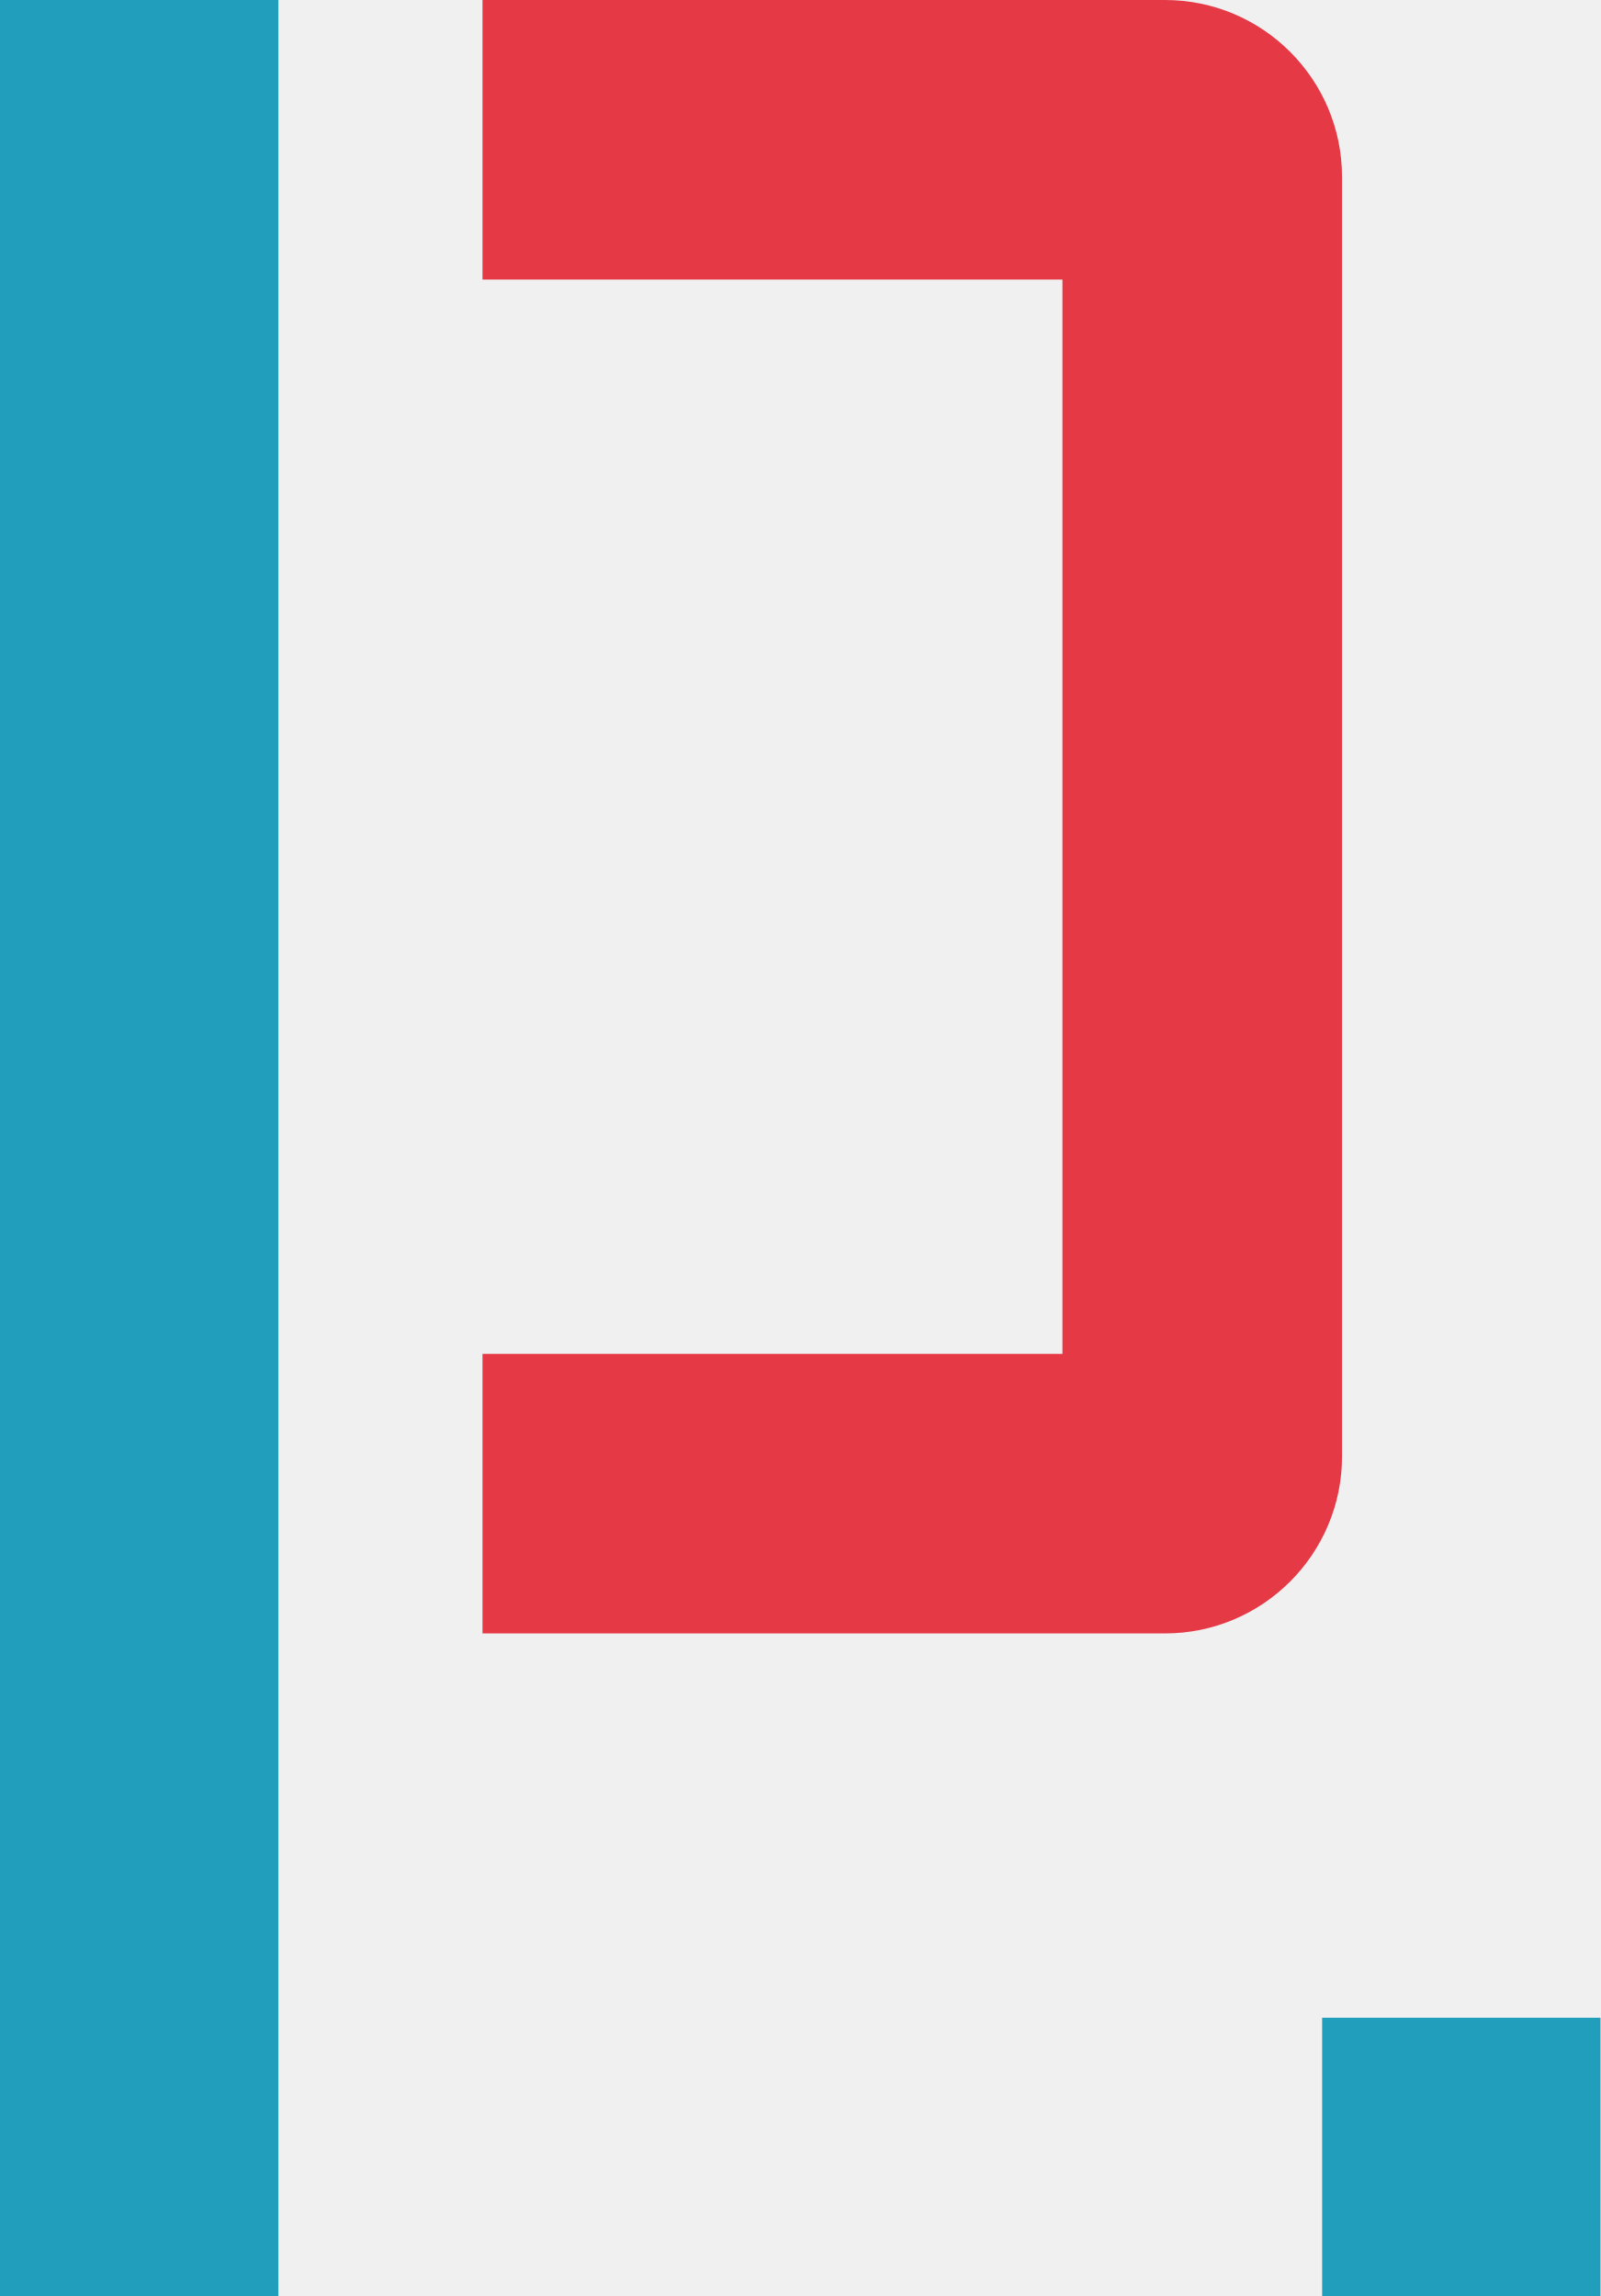
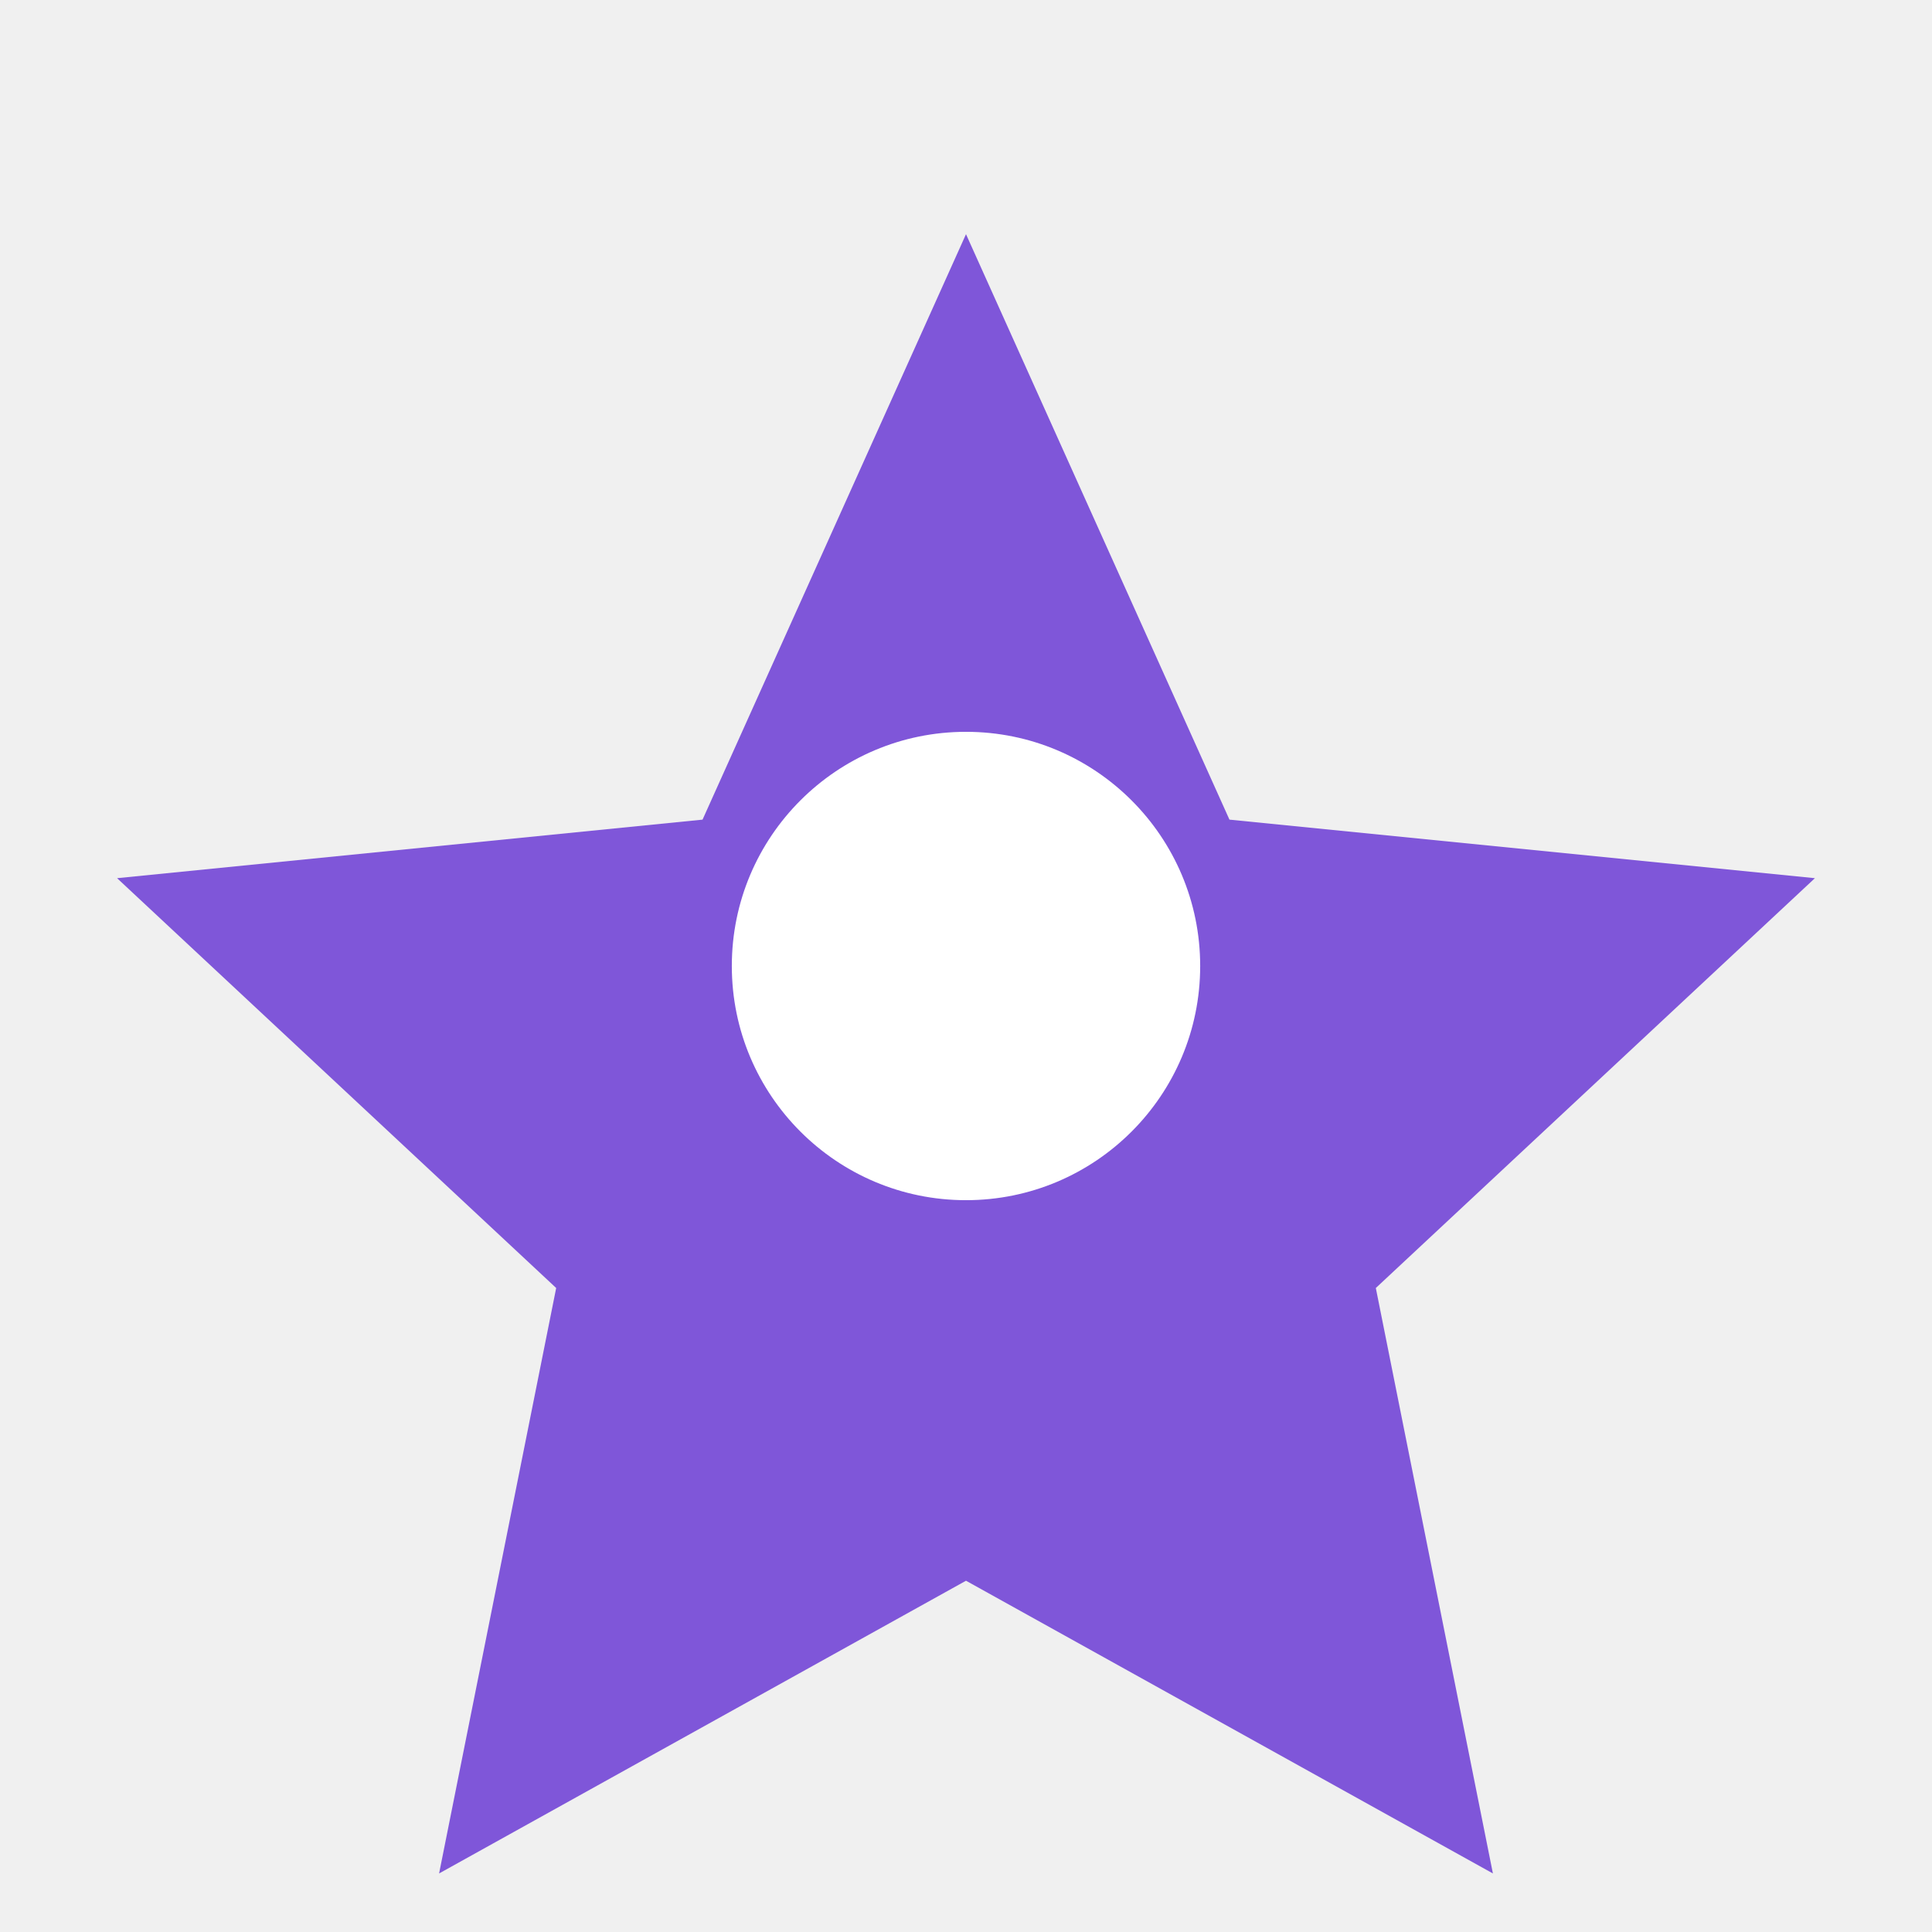
- <svg xmlns="http://www.w3.org/2000/svg" width="23" height="33" viewBox="0 0 23 33" fill="none">
-   <g clip-path="url(#clip0_160_23735)">
-     <path fill-rule="evenodd" clip-rule="evenodd" d="M0 33V-2.98023e-06H4V33H0Z" fill="#219EBC" />
-     <path fill-rule="evenodd" clip-rule="evenodd" d="M19 33L19 29L23 29L23 33L19 33Z" fill="#219EBC" />
-     <path fill-rule="evenodd" clip-rule="evenodd" d="M15.268 4.018H6.934V0H16.741C18.146 0 19.286 1.139 19.286 2.545V20.932C19.286 22.337 18.146 23.477 16.741 23.477H6.934V19.459H15.268V4.018Z" fill="#E63946" />
-   </g>
-   <defs>
-     <clipPath id="clip0_160_23735">
-       <rect width="23" height="33" fill="white" />
-     </clipPath>
-   </defs>
+ <svg xmlns="http://www.w3.org/2000/svg" width="33" height="33" viewBox="0 0 33 33" fill="none" role="img" aria-label="ErrSense">
+   <path d="M16.5 4 L21 14 L31 15 L23.5 22 L25.5 32 L16.5 27 L7.5 32 L9.5 22 L2 15 L12 14 Z" fill="#7F56D9" />
+   <circle cx="16.5" cy="16.5" r="4" fill="#FFFFFF" />
</svg>
